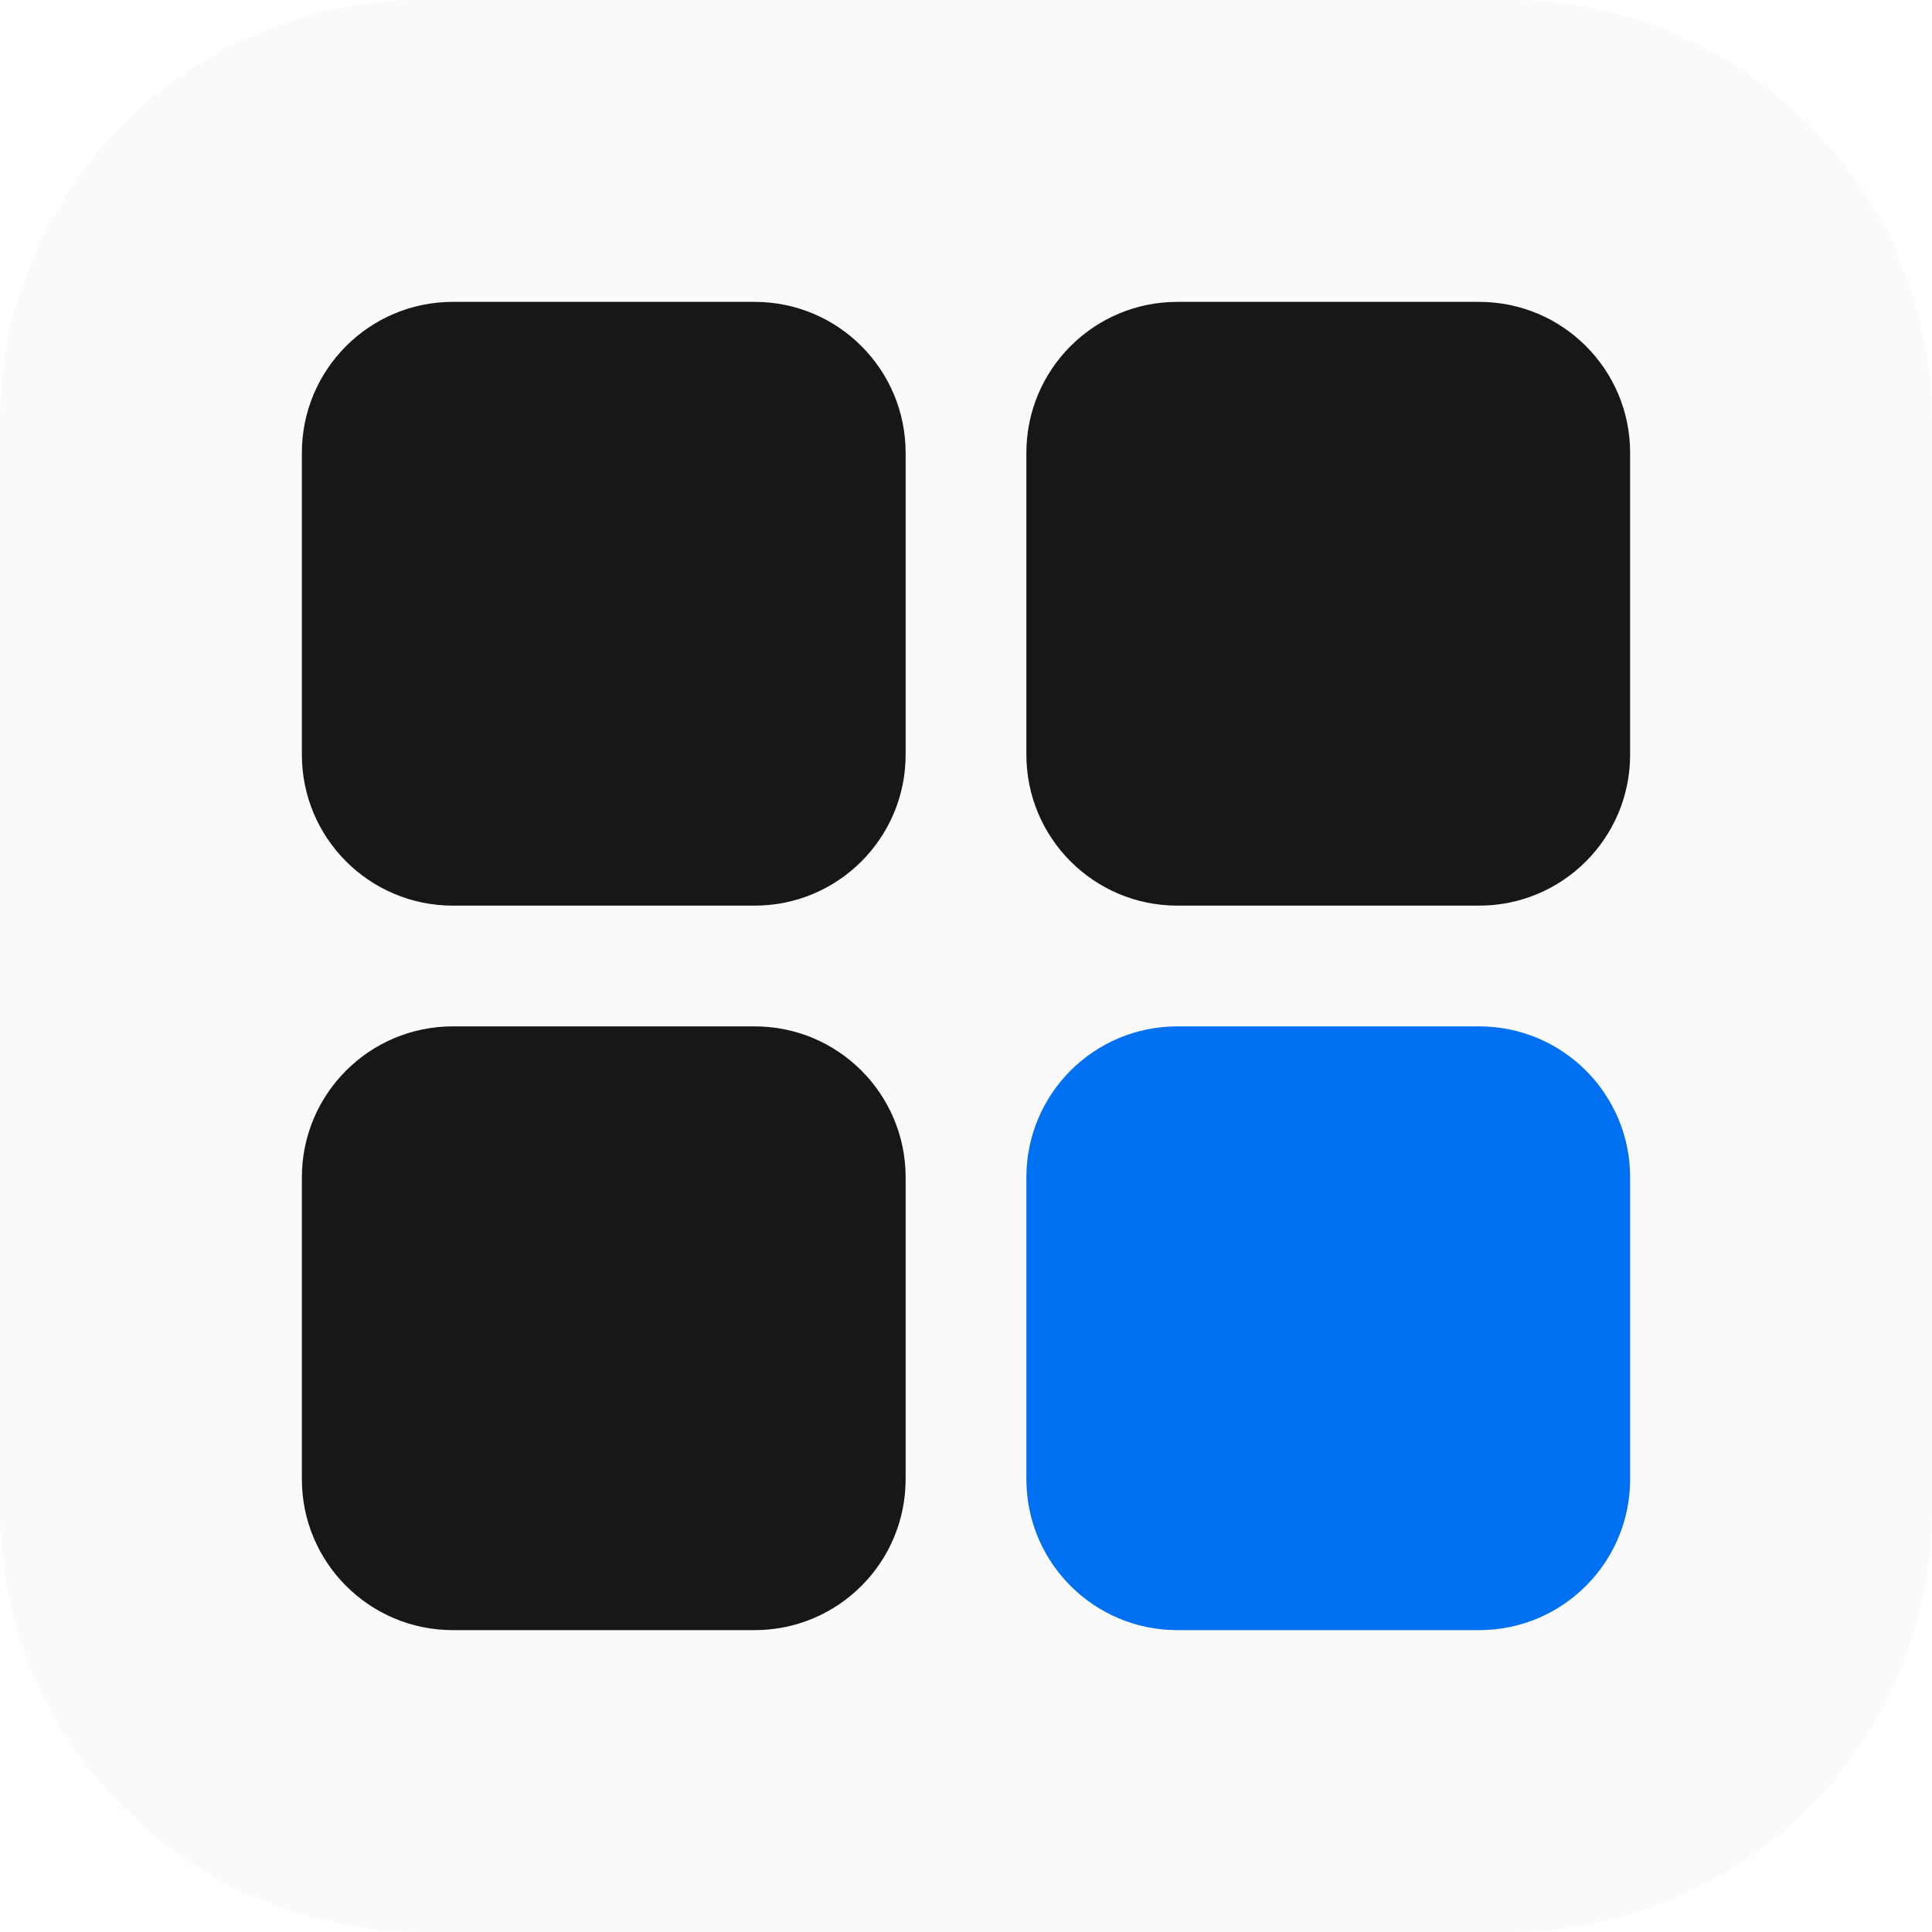
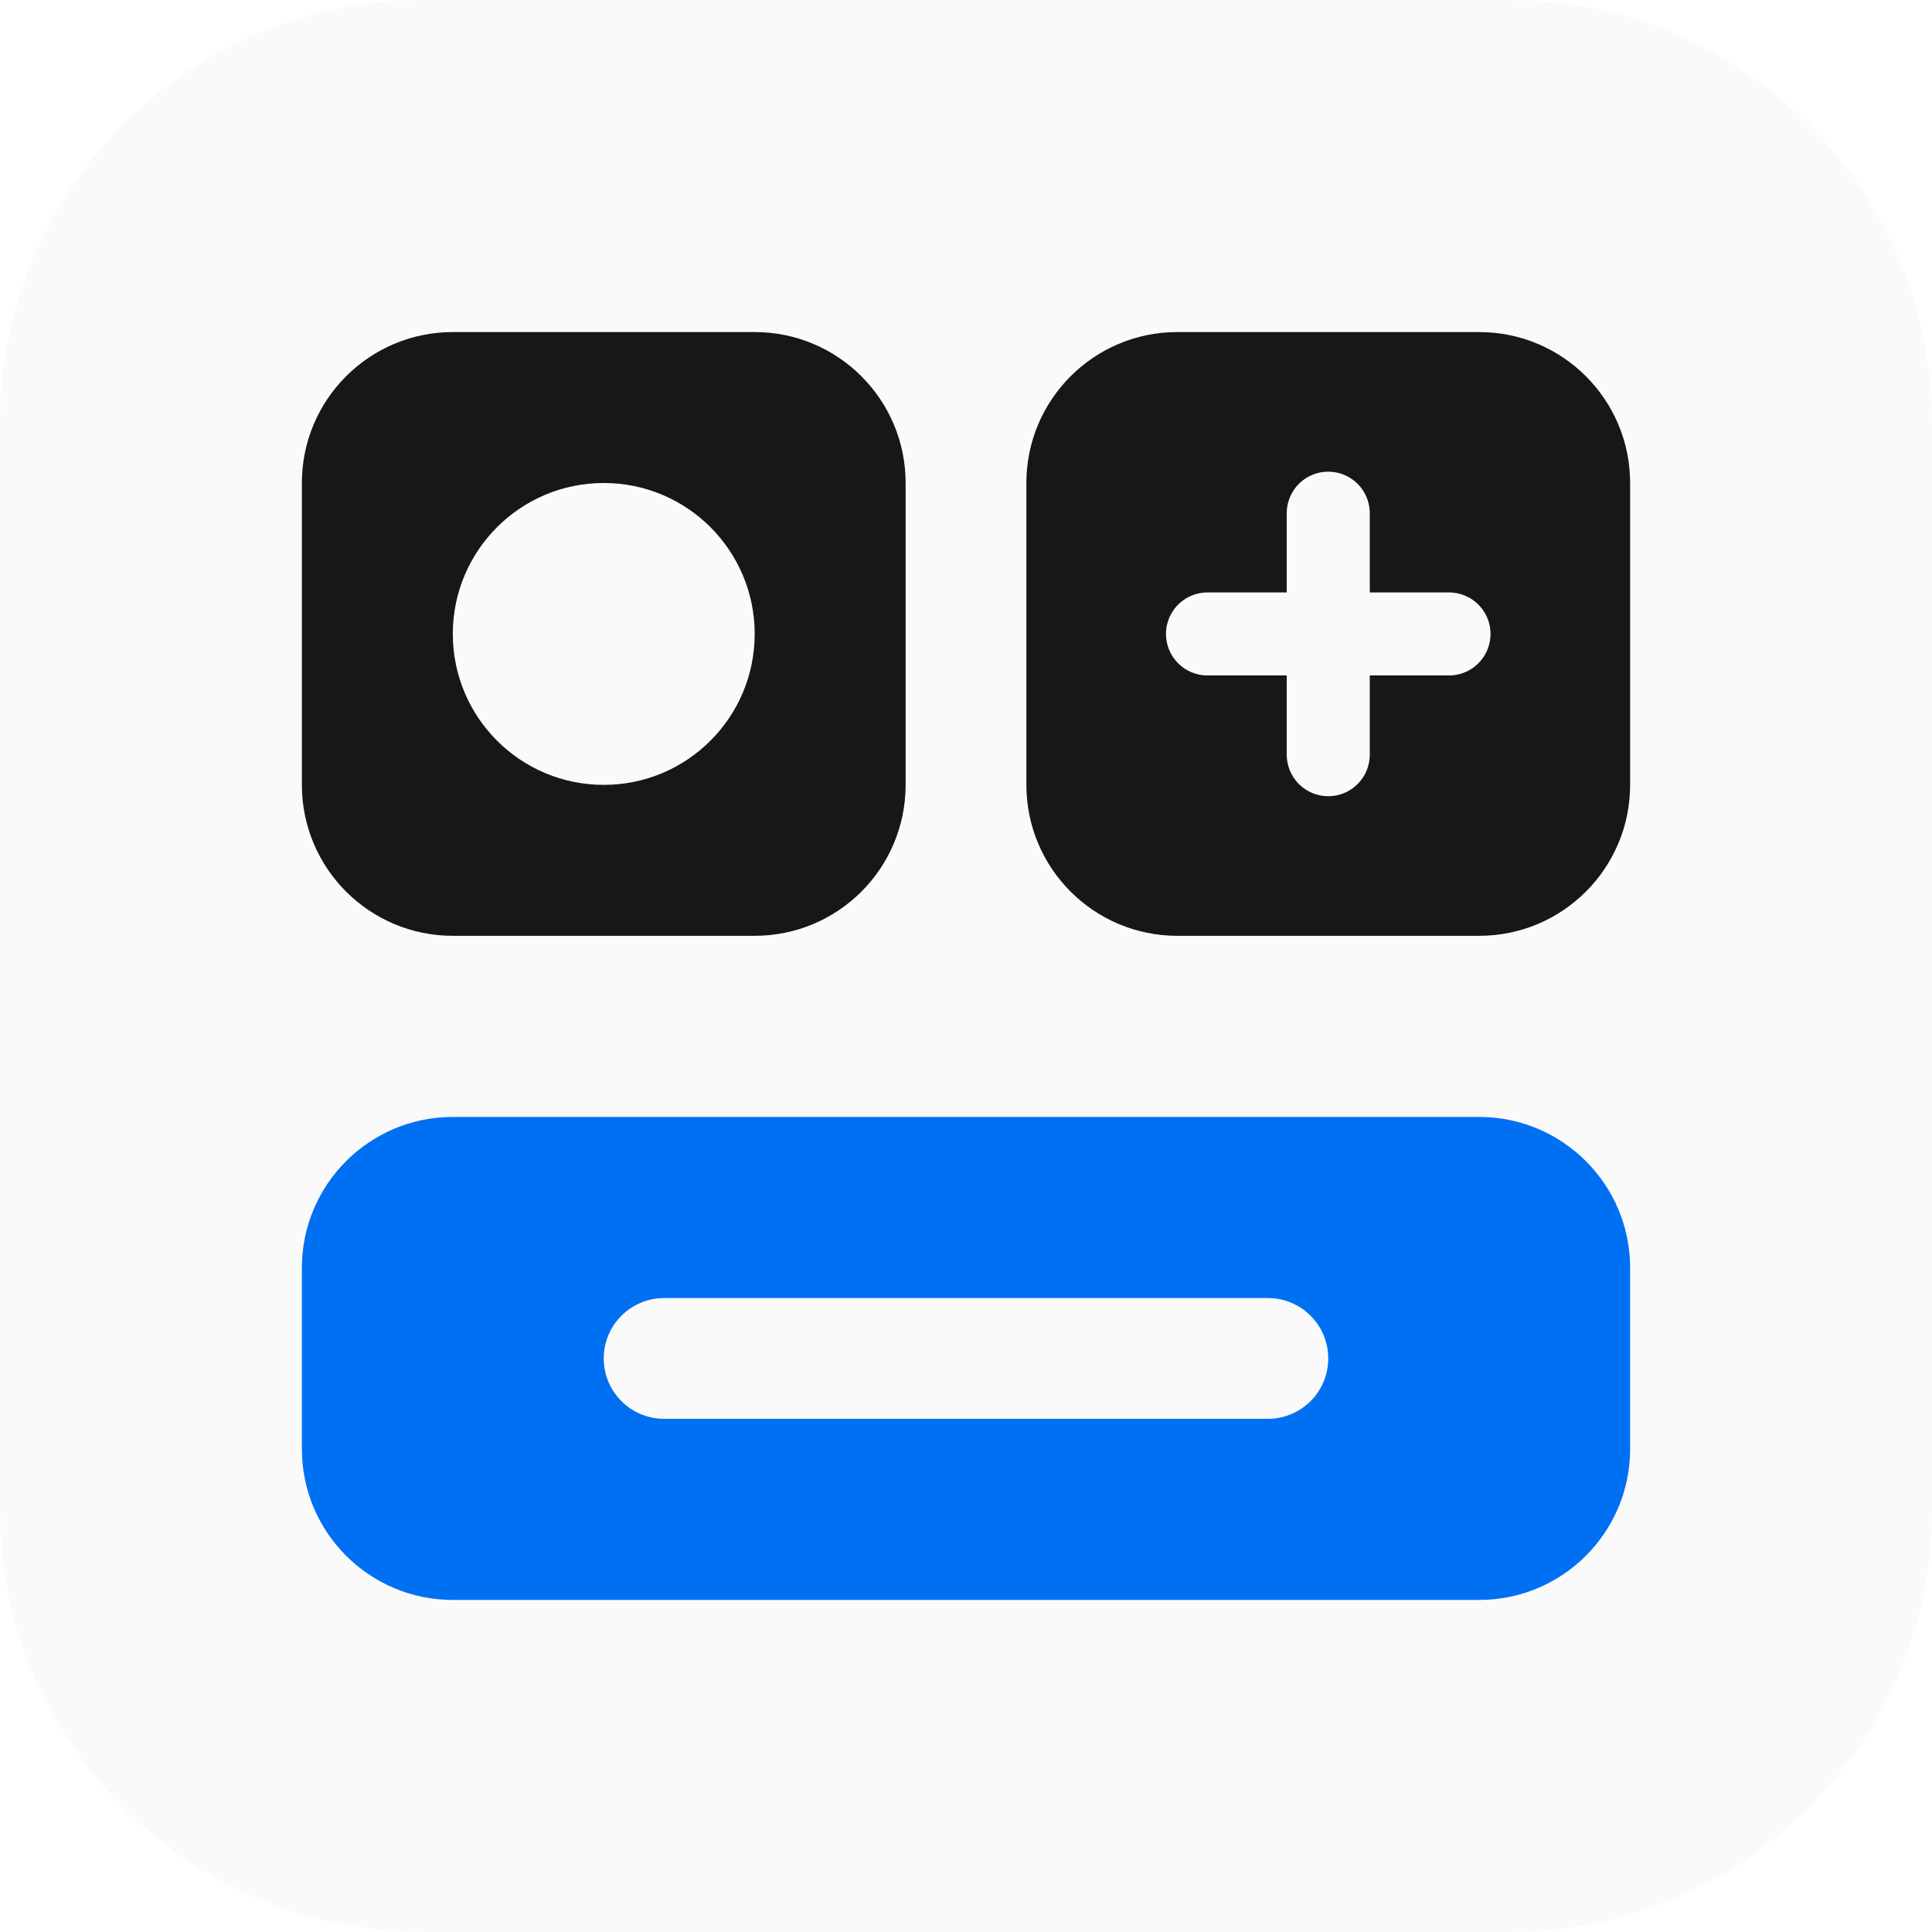
<svg xmlns="http://www.w3.org/2000/svg" viewBox="0 0 64 64" fill="none" role="img" aria-label="Rebuzzle">
  <rect width="64" height="64" rx="14" fill="#fafafa" />
-   <rect x="10" y="10" width="20" height="20" rx="5" fill="#171717" />
-   <rect x="34" y="10" width="20" height="20" rx="5" fill="#171717" />
-   <rect x="10" y="34" width="20" height="20" rx="5" fill="#171717" />
-   <rect x="34" y="34" width="20" height="20" rx="5" fill="#0070f3" />
+   <rect x="10" y="11" width="20" height="20" rx="5" fill="#171717" />
+   <circle cx="20" cy="21" r="5" fill="#fafafa" />
+   <rect x="34" y="11" width="20" height="20" rx="5" fill="#171717" />
+   <path d="M40 21h8M44 17v8" stroke="#fafafa" stroke-width="2.75" stroke-linecap="round" />
+   <rect x="10" y="37" width="44" height="16" rx="5" fill="#0070f3" />
+   <rect x="20" y="43" width="24" height="4" rx="2" fill="#fafafa" />
</svg>
